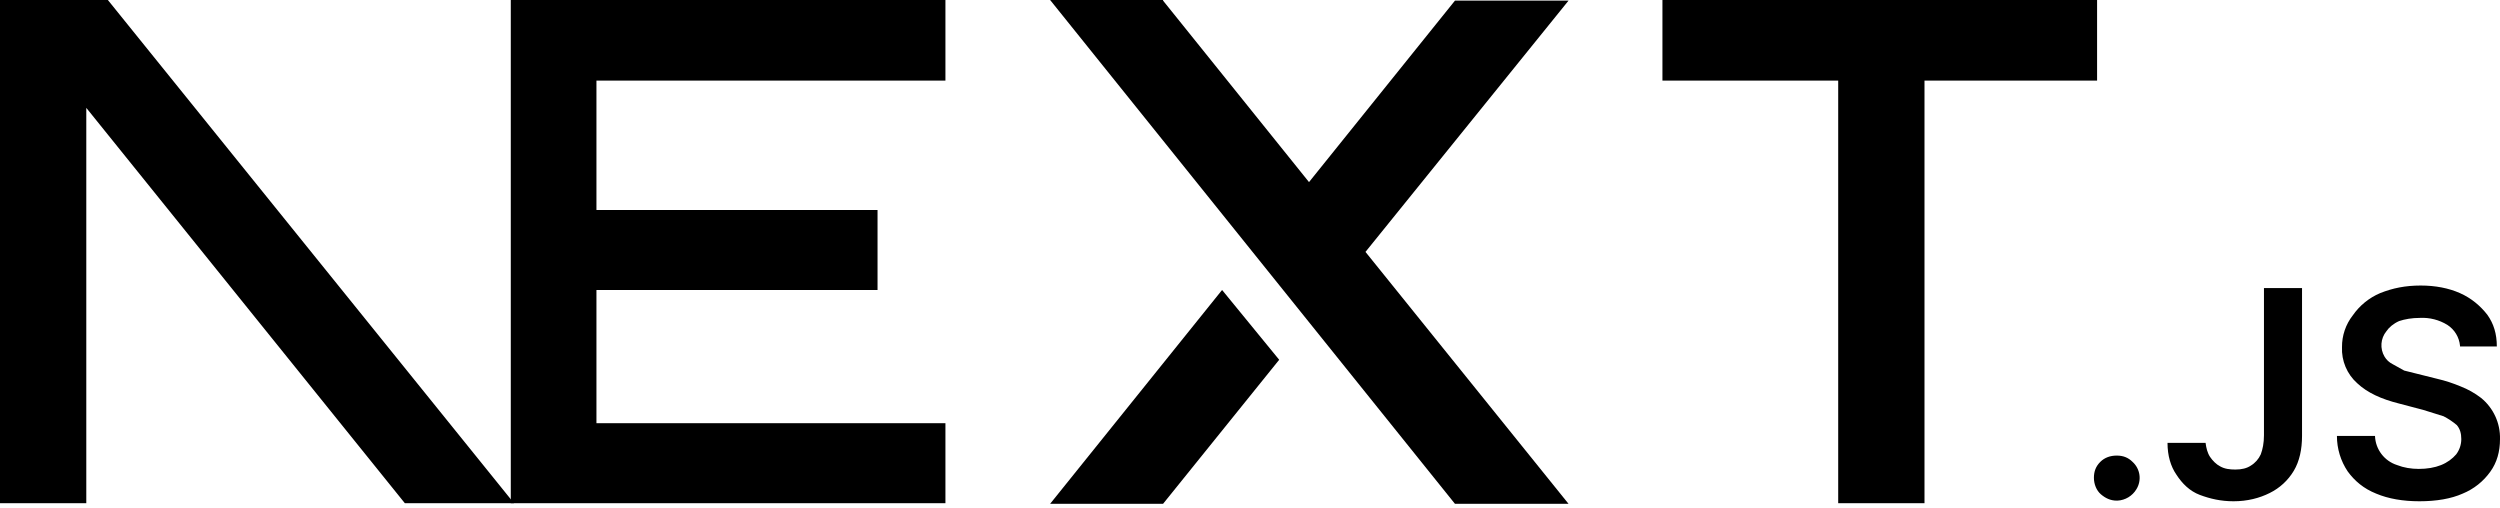
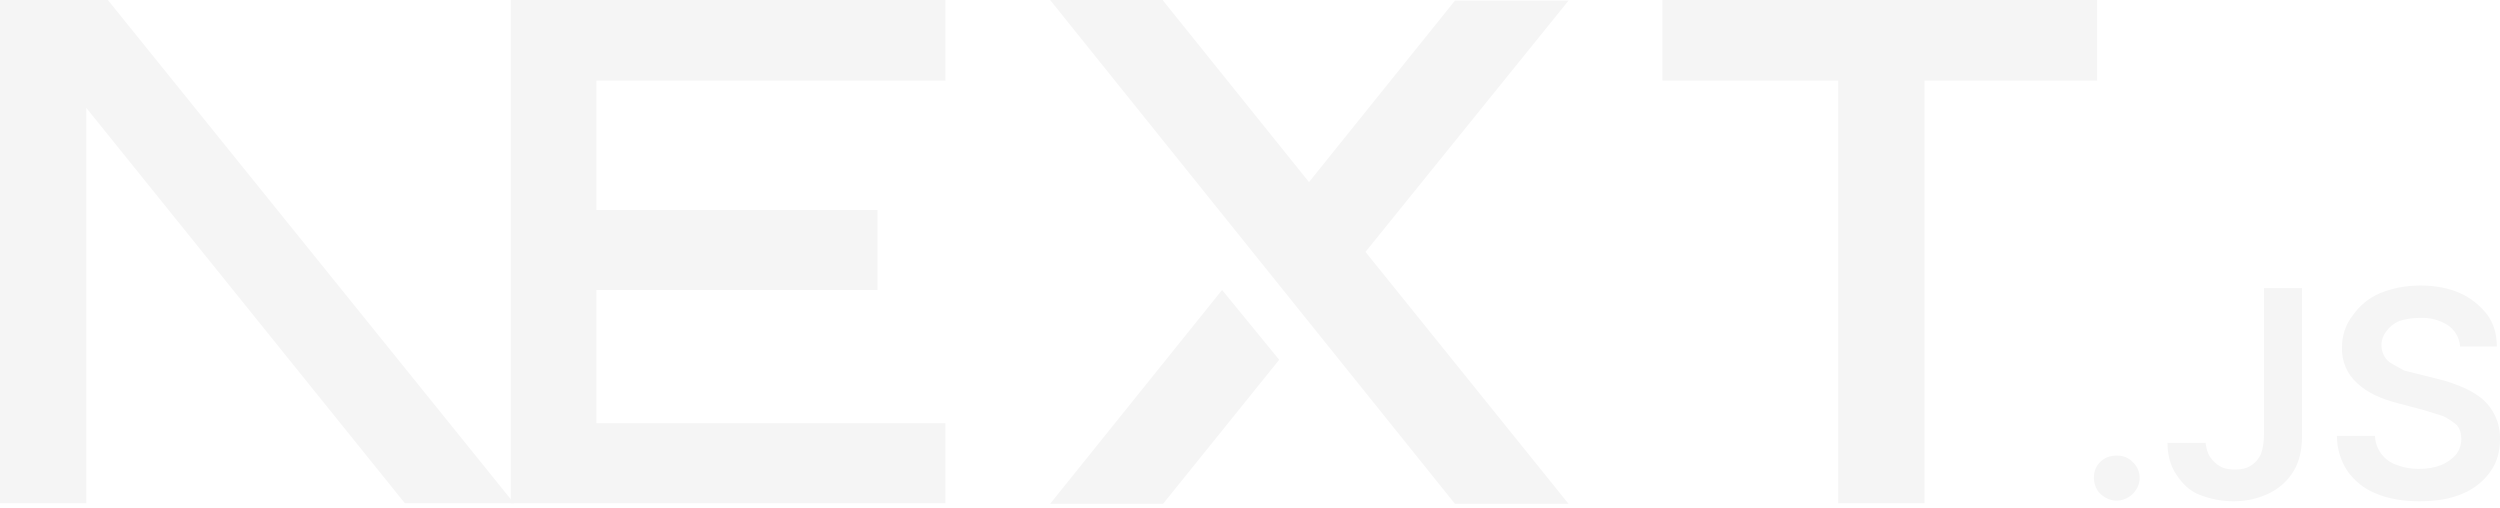
<svg xmlns="http://www.w3.org/2000/svg" fill="none" viewBox="0 0 394 80">
-   <path fill="#000" d="M262 0h68.5v12.7h-27.2v66.6h-13.6V12.7H262V0ZM149 0v12.7H94v20.4h44.3v12.6H94v21h55v12.6H80.5V0h68.7zm34.3 0h-17.8l63.8 79.4h17.9l-32-39.7 32-39.6h-17.9l-23 28.6-23-28.6zm18.3 56.7-9-11-27.1 33.7h17.8l18.3-22.7z" />
-   <path fill="#000" d="M81 79.3 17 0H0v79.3h13.6V17l50.2 62.3H81Zm252.6-.4c-1 0-1.8-.4-2.5-1s-1.1-1.6-1.1-2.6.3-1.8 1-2.5 1.6-1 2.6-1 1.8.3 2.5 1a3.4 3.4 0 0 1 .6 4.3 3.7 3.7 0 0 1-3 1.8zm23.2-33.5h6v23.3c0 2.1-.4 4-1.3 5.5a9.1 9.1 0 0 1-3.8 3.5c-1.6.8-3.5 1.3-5.7 1.3-2 0-3.7-.4-5.3-1s-2.8-1.8-3.7-3.2c-.9-1.3-1.4-3-1.4-5h6c.1.8.3 1.6.7 2.2s1 1.2 1.6 1.5c.7.4 1.5.5 2.4.5 1 0 1.8-.2 2.4-.6a4 4 0 0 0 1.6-1.8c.3-.8.5-1.8.5-3V45.5zm30.9 9.1a4.4 4.4 0 0 0-2-3.3 7.5 7.5 0 0 0-4.3-1.1c-1.3 0-2.4.2-3.3.5-.9.4-1.6 1-2 1.6a3.5 3.5 0 0 0-.3 4c.3.5.7.9 1.3 1.2l1.8 1 2 .5 3.2.8c1.3.3 2.5.7 3.7 1.2a13 13 0 0 1 3.2 1.8 8.1 8.1 0 0 1 3 6.5c0 2-.5 3.7-1.5 5.1a10 10 0 0 1-4.4 3.5c-1.8.8-4.1 1.2-6.8 1.2-2.6 0-4.9-.4-6.8-1.2-2-.8-3.4-2-4.5-3.5a10 10 0 0 1-1.7-5.6h6a5 5 0 0 0 3.5 4.6c1 .4 2.2.6 3.4.6 1.3 0 2.5-.2 3.5-.6 1-.4 1.8-1 2.4-1.7a4 4 0 0 0 .8-2.4c0-.9-.2-1.6-.7-2.2a11 11 0 0 0-2.1-1.4l-3.2-1-3.8-1c-2.8-.7-5-1.7-6.6-3.2a7.2 7.2 0 0 1-2.4-5.7 8 8 0 0 1 1.7-5 10 10 0 0 1 4.3-3.5c2-.8 4-1.2 6.4-1.2 2.3 0 4.4.4 6.2 1.2 1.8.8 3.2 2 4.3 3.4 1 1.4 1.5 3 1.5 5h-5.8z" />
+   <path fill="#f5f5f5" d="M262 0h68.5v12.7h-27.2v66.6h-13.6V12.7H262V0ZM149 0v12.7H94v20.4h44.3v12.6H94v21h55v12.6H80.5V0h68.7zm34.3 0h-17.8l63.8 79.4h17.9l-32-39.7 32-39.6h-17.9l-23 28.6-23-28.6zm18.3 56.7-9-11-27.1 33.7h17.8l18.3-22.7z" />
+   <path fill="#f5f5f5" d="M81 79.3 17 0H0v79.3h13.6V17l50.2 62.3H81Zm252.6-.4c-1 0-1.8-.4-2.5-1s-1.1-1.6-1.1-2.6.3-1.8 1-2.5 1.6-1 2.6-1 1.8.3 2.5 1a3.4 3.4 0 0 1 .6 4.3 3.7 3.7 0 0 1-3 1.8zm23.2-33.5h6v23.3c0 2.1-.4 4-1.3 5.5a9.1 9.1 0 0 1-3.8 3.5c-1.6.8-3.5 1.3-5.7 1.3-2 0-3.7-.4-5.3-1s-2.8-1.8-3.7-3.2c-.9-1.3-1.4-3-1.4-5h6c.1.8.3 1.6.7 2.2s1 1.2 1.6 1.5c.7.4 1.5.5 2.4.5 1 0 1.8-.2 2.4-.6a4 4 0 0 0 1.6-1.8c.3-.8.5-1.8.5-3V45.5zm30.9 9.1a4.4 4.4 0 0 0-2-3.3 7.5 7.5 0 0 0-4.3-1.1c-1.3 0-2.4.2-3.3.5-.9.4-1.6 1-2 1.6a3.5 3.5 0 0 0-.3 4c.3.5.7.9 1.3 1.2l1.8 1 2 .5 3.2.8c1.3.3 2.5.7 3.7 1.2a13 13 0 0 1 3.2 1.8 8.1 8.1 0 0 1 3 6.5c0 2-.5 3.7-1.5 5.1a10 10 0 0 1-4.4 3.5c-1.8.8-4.1 1.2-6.8 1.2-2.6 0-4.9-.4-6.8-1.2-2-.8-3.4-2-4.5-3.5a10 10 0 0 1-1.7-5.6h6a5 5 0 0 0 3.5 4.6c1 .4 2.2.6 3.4.6 1.3 0 2.5-.2 3.5-.6 1-.4 1.8-1 2.4-1.7a4 4 0 0 0 .8-2.4c0-.9-.2-1.6-.7-2.2a11 11 0 0 0-2.1-1.4l-3.2-1-3.8-1c-2.8-.7-5-1.7-6.6-3.2a7.2 7.2 0 0 1-2.4-5.7 8 8 0 0 1 1.7-5 10 10 0 0 1 4.3-3.5c2-.8 4-1.2 6.4-1.2 2.3 0 4.4.4 6.2 1.2 1.8.8 3.2 2 4.3 3.4 1 1.4 1.5 3 1.5 5h-5.8z" />
</svg>
